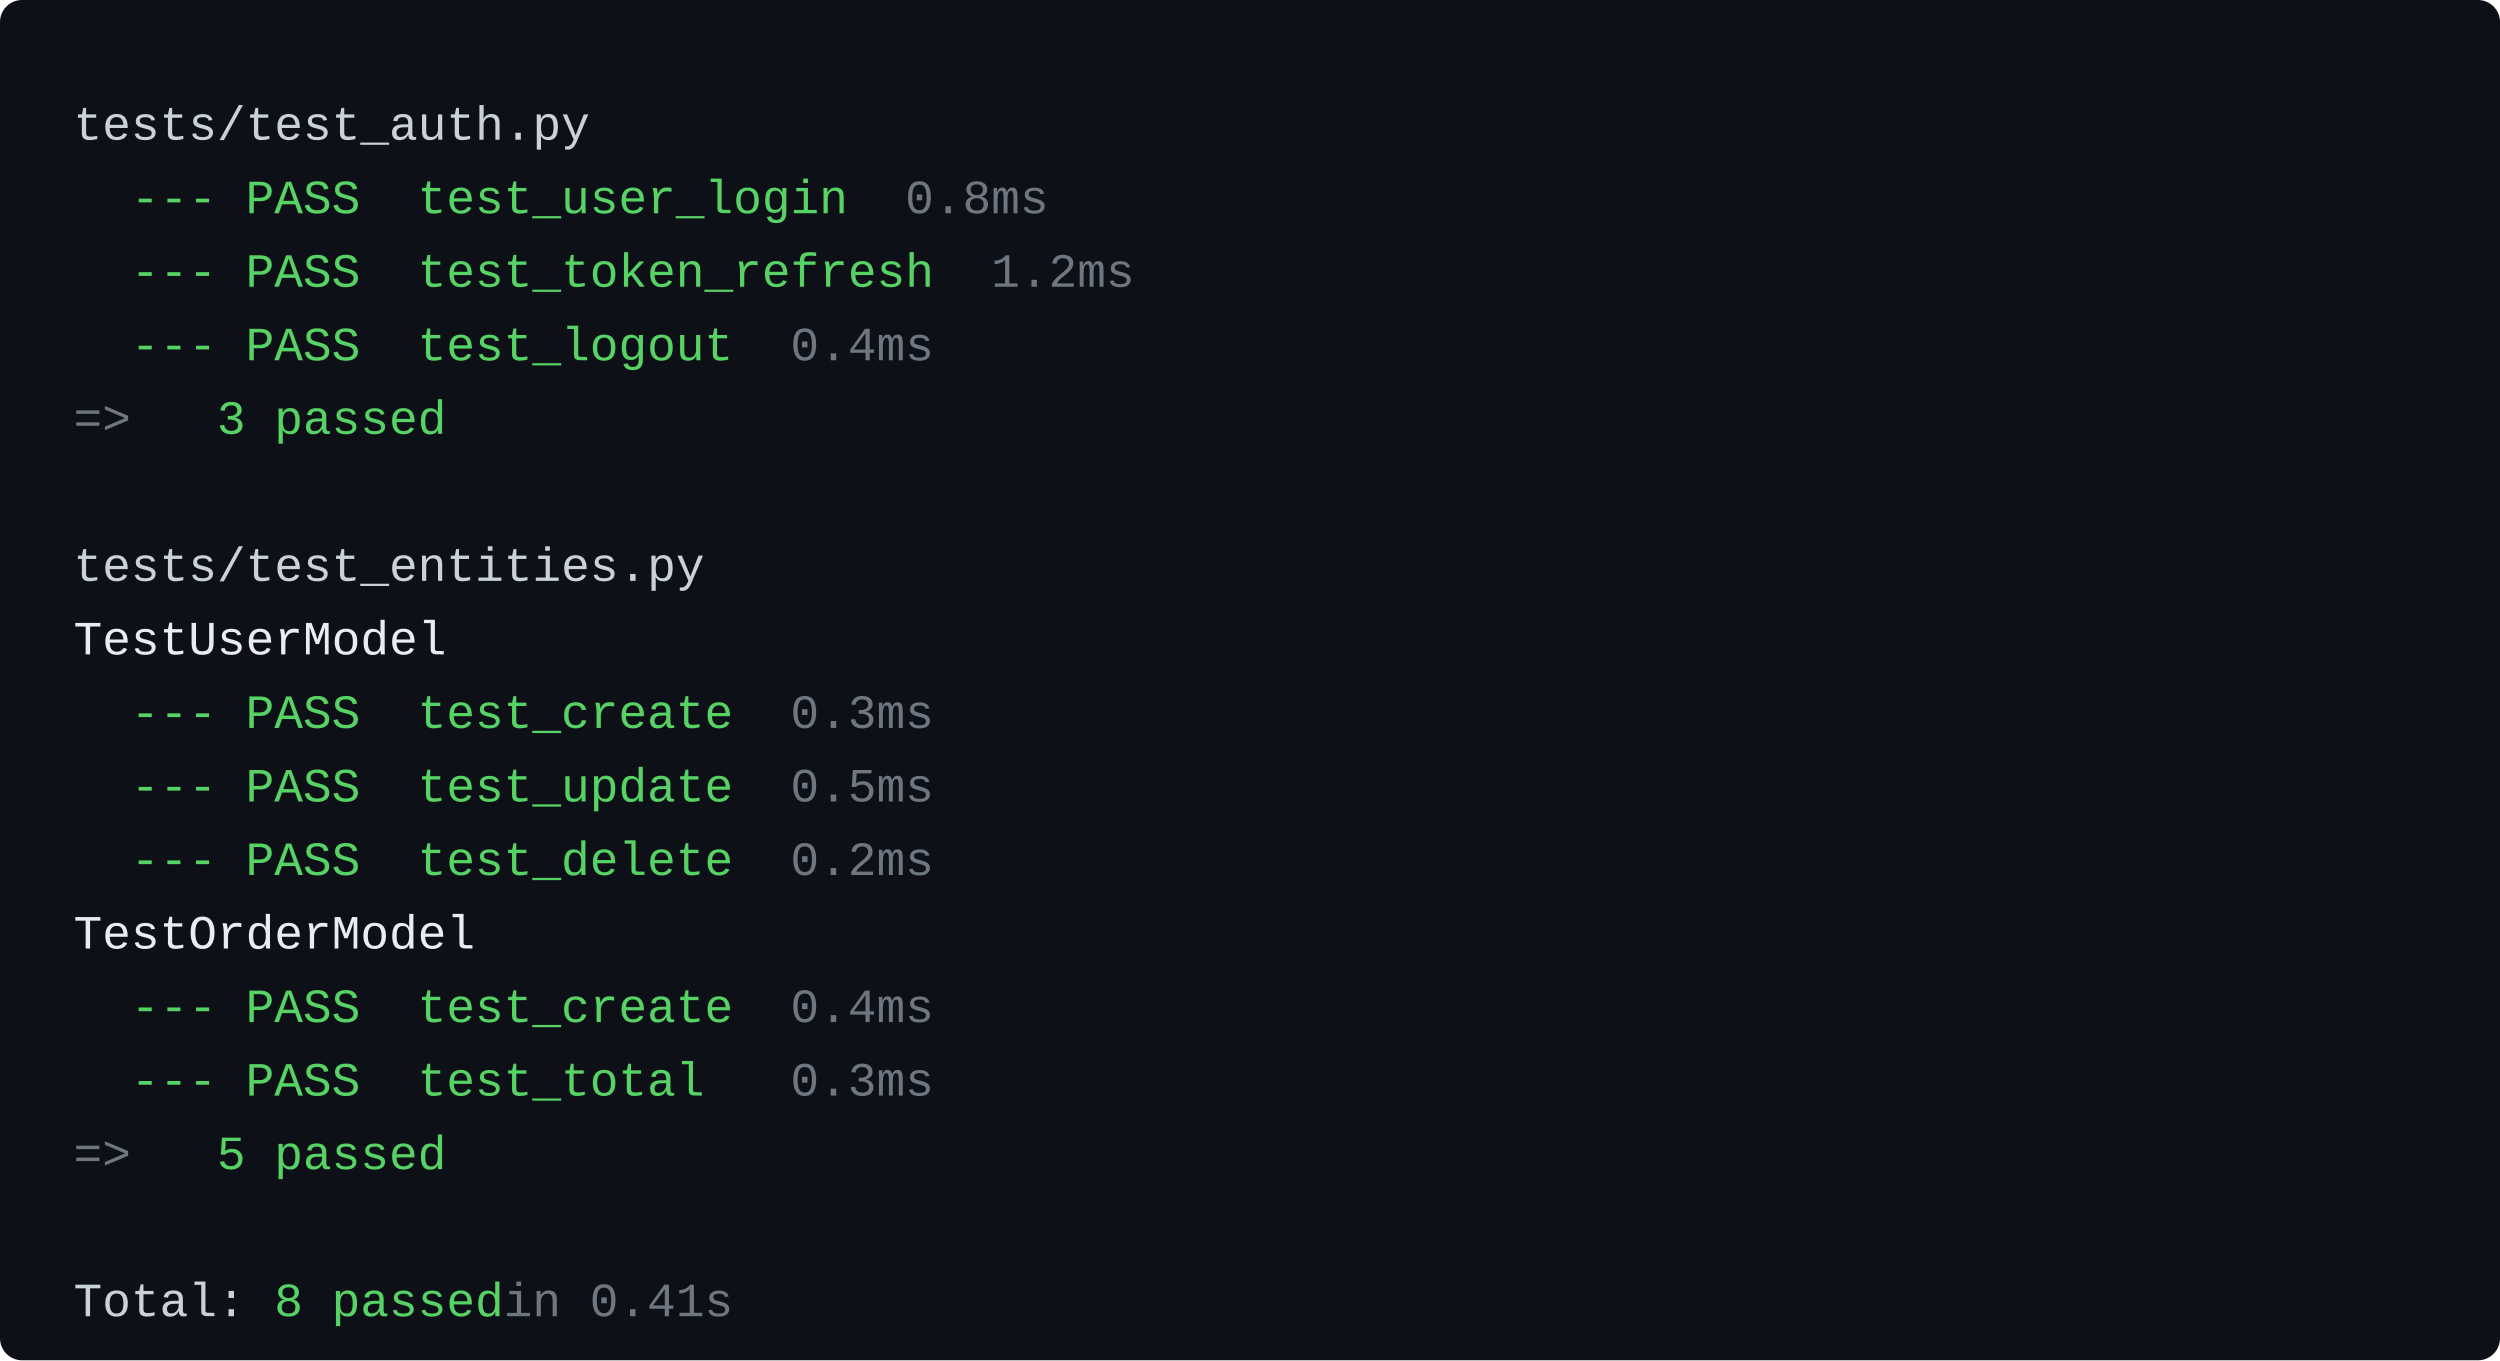
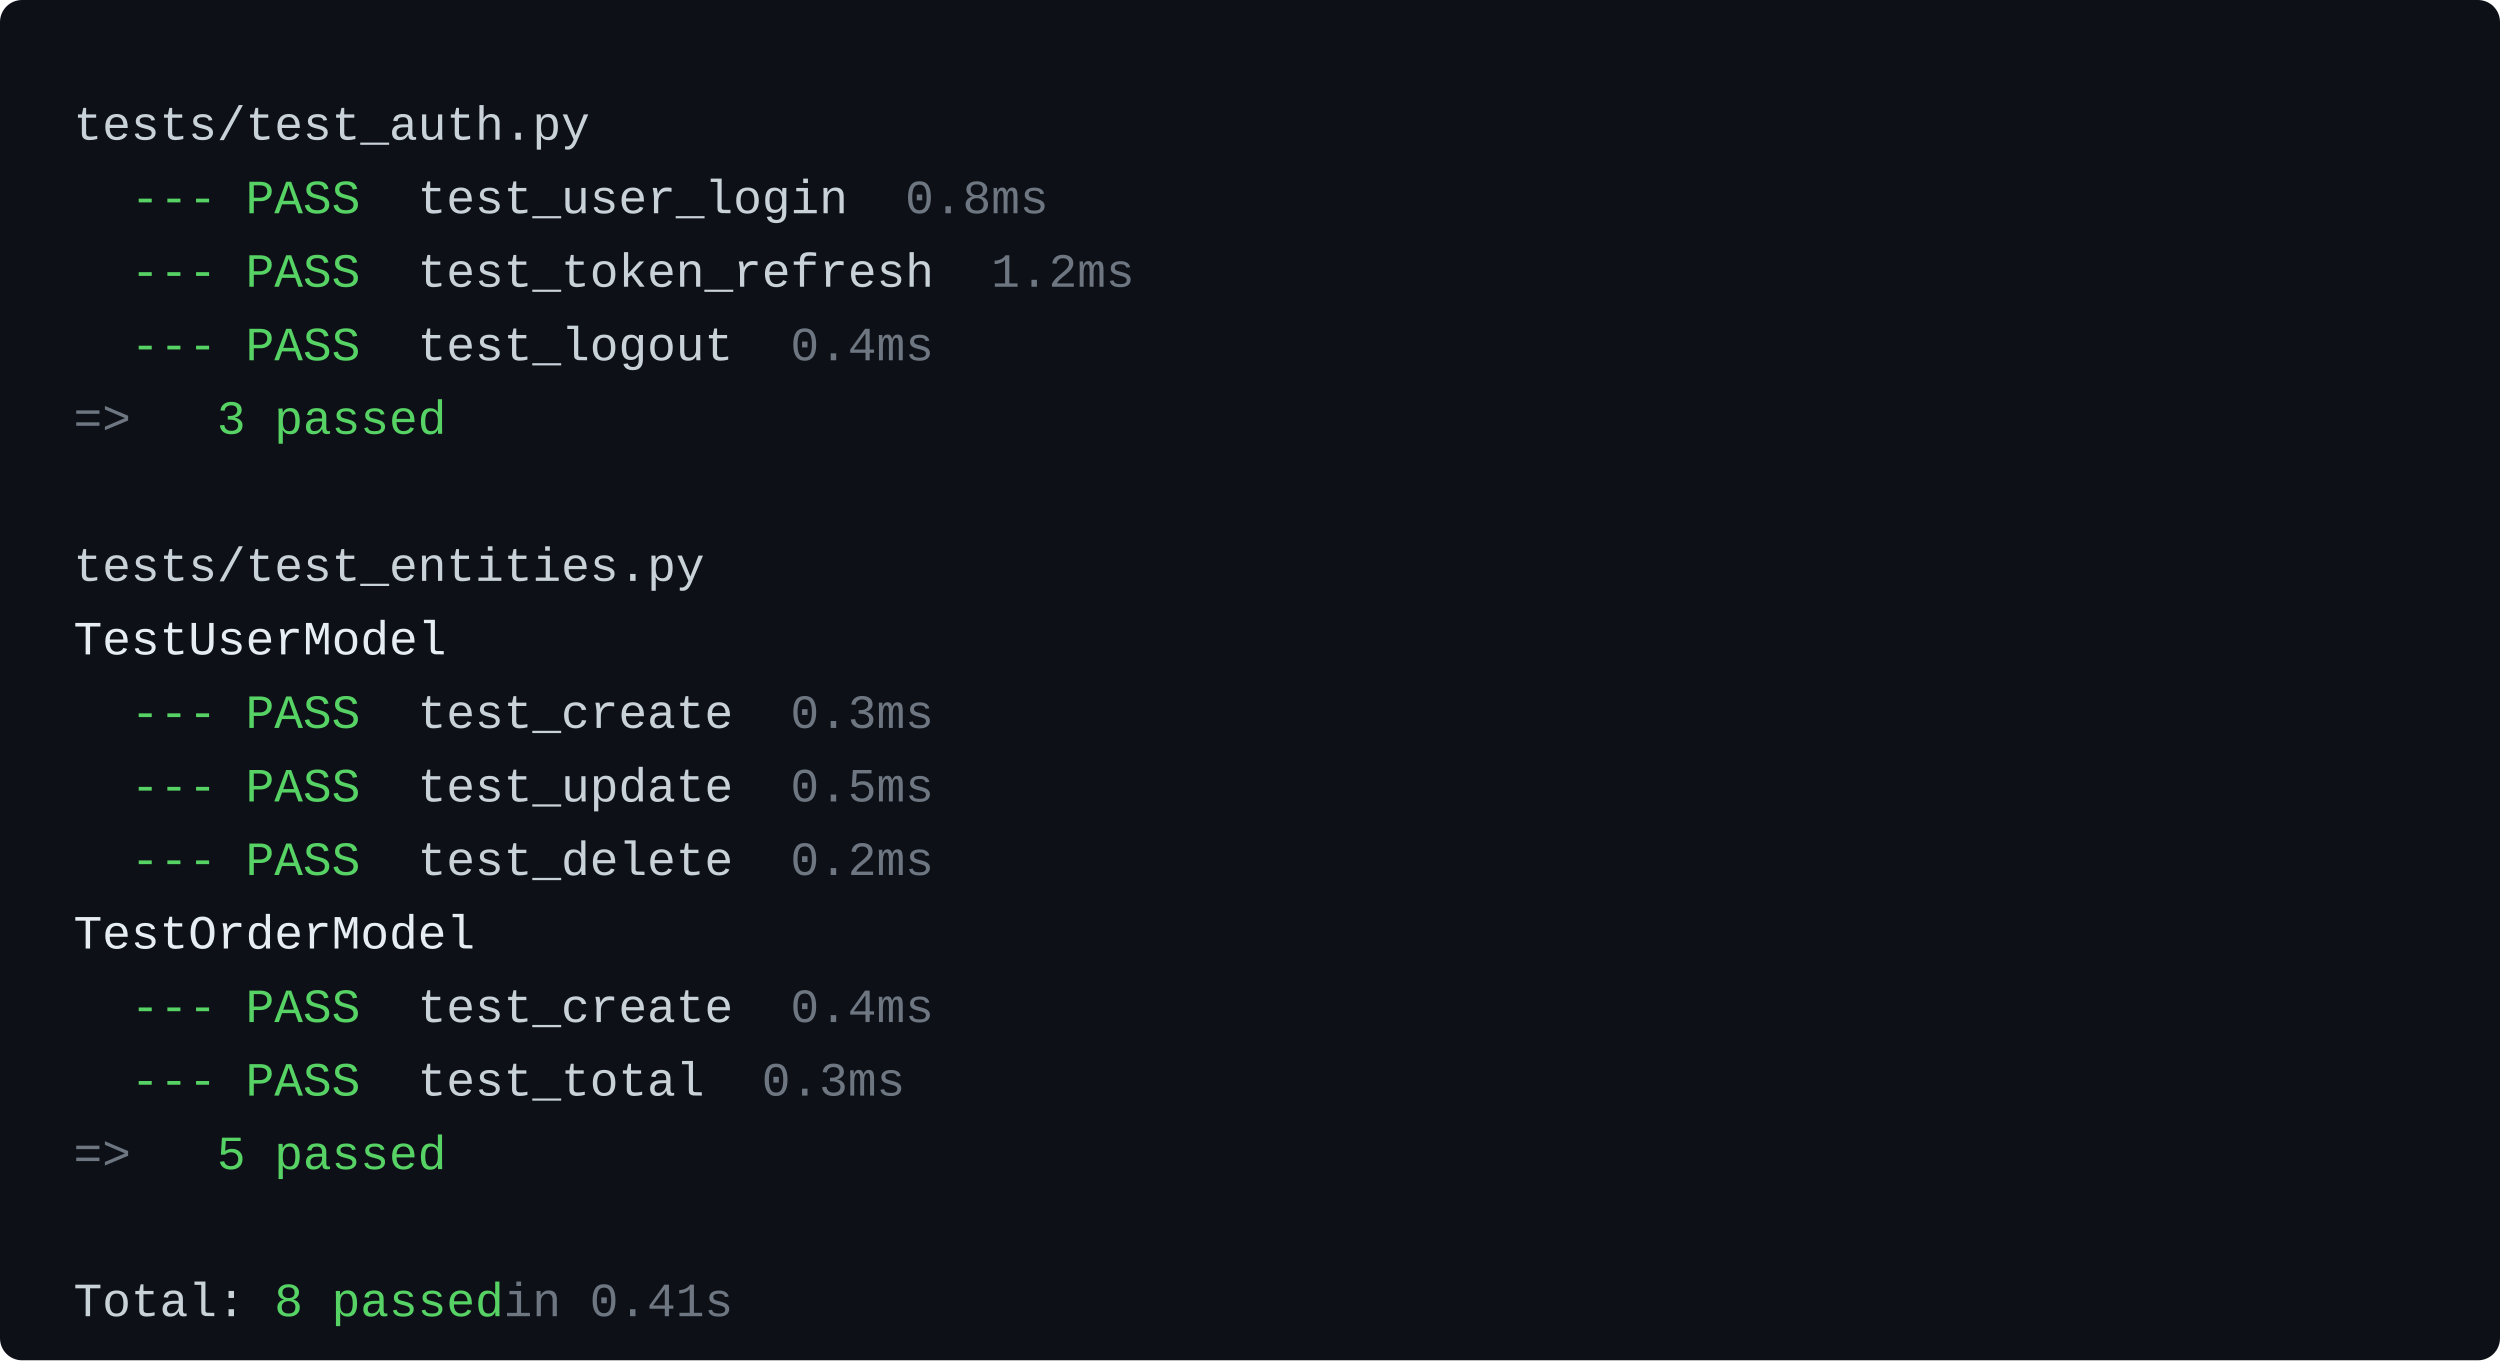
<svg xmlns="http://www.w3.org/2000/svg" width="100%" viewBox="0 0 680 370" role="img">
  <rect width="680" height="370" fill="#0d1117" rx="6" />
  <text y="38" font-family="'Courier New', Courier, monospace" font-size="13">
    <tspan x="20.0" fill="#c9d1d9">tests/test_auth.py</tspan>
  </text>
  <text y="58" font-family="'Courier New', Courier, monospace" font-size="13">
    <tspan x="20.0" fill="#6e7681">  </tspan>
    <tspan x="35.6" fill="#56d364">---</tspan>
    <tspan x="59.0" fill="#c9d1d9"> </tspan>
    <tspan x="66.8" fill="#56d364">PASS</tspan>
-     <tspan x="113.6" fill="#56d364">  test_user_login</tspan>
+     <tspan x="113.6" fill="#c9d1d9">  test_user_login</tspan>
    <tspan x="246.2" fill="#6e7681">  0.8ms</tspan>
  </text>
  <text y="78" font-family="'Courier New', Courier, monospace" font-size="13">
    <tspan x="20.0" fill="#6e7681">  </tspan>
    <tspan x="35.6" fill="#56d364">---</tspan>
    <tspan x="59.0" fill="#c9d1d9"> </tspan>
    <tspan x="66.8" fill="#56d364">PASS</tspan>
-     <tspan x="113.6" fill="#56d364">  test_token_refresh</tspan>
+     <tspan x="113.6" fill="#c9d1d9">  test_token_refresh</tspan>
    <tspan x="269.6" fill="#6e7681">  1.2ms</tspan>
  </text>
  <text y="98" font-family="'Courier New', Courier, monospace" font-size="13">
    <tspan x="20.0" fill="#6e7681">  </tspan>
    <tspan x="35.6" fill="#56d364">---</tspan>
    <tspan x="59.0" fill="#c9d1d9"> </tspan>
    <tspan x="66.8" fill="#56d364">PASS</tspan>
-     <tspan x="113.6" fill="#56d364">  test_logout</tspan>
+     <tspan x="113.6" fill="#c9d1d9">  test_logout</tspan>
    <tspan x="215.0" fill="#6e7681">  0.4ms</tspan>
  </text>
  <text y="118" font-family="'Courier New', Courier, monospace" font-size="13">
    <tspan x="20.0" fill="#6e7681">  =&gt; </tspan>
    <tspan x="59.0" fill="#56d364">3 passed</tspan>
  </text>
  <text y="158" font-family="'Courier New', Courier, monospace" font-size="13">
    <tspan x="20.0" fill="#c9d1d9">tests/test_entities.py</tspan>
  </text>
  <text y="178" font-family="'Courier New', Courier, monospace" font-size="13">
    <tspan x="20.0" fill="#e6edf3">  TestUserModel</tspan>
  </text>
  <text y="198" font-family="'Courier New', Courier, monospace" font-size="13">
    <tspan x="20.0" fill="#6e7681">  </tspan>
    <tspan x="35.6" fill="#56d364">---</tspan>
    <tspan x="59.0" fill="#c9d1d9"> </tspan>
    <tspan x="66.8" fill="#56d364">PASS</tspan>
-     <tspan x="113.6" fill="#56d364">  test_create</tspan>
+     <tspan x="113.6" fill="#c9d1d9">  test_create</tspan>
    <tspan x="215.0" fill="#6e7681">  0.3ms</tspan>
  </text>
  <text y="218" font-family="'Courier New', Courier, monospace" font-size="13">
    <tspan x="20.0" fill="#6e7681">  </tspan>
    <tspan x="35.6" fill="#56d364">---</tspan>
    <tspan x="59.0" fill="#c9d1d9"> </tspan>
    <tspan x="66.8" fill="#56d364">PASS</tspan>
-     <tspan x="113.6" fill="#56d364">  test_update</tspan>
+     <tspan x="113.6" fill="#c9d1d9">  test_update</tspan>
    <tspan x="215.0" fill="#6e7681">  0.5ms</tspan>
  </text>
  <text y="238" font-family="'Courier New', Courier, monospace" font-size="13">
    <tspan x="20.0" fill="#6e7681">  </tspan>
    <tspan x="35.6" fill="#56d364">---</tspan>
    <tspan x="59.0" fill="#c9d1d9"> </tspan>
    <tspan x="66.8" fill="#56d364">PASS</tspan>
-     <tspan x="113.6" fill="#56d364">  test_delete</tspan>
+     <tspan x="113.6" fill="#c9d1d9">  test_delete</tspan>
    <tspan x="215.0" fill="#6e7681">  0.2ms</tspan>
  </text>
  <text y="258" font-family="'Courier New', Courier, monospace" font-size="13">
    <tspan x="20.0" fill="#e6edf3">  TestOrderModel</tspan>
  </text>
  <text y="278" font-family="'Courier New', Courier, monospace" font-size="13">
    <tspan x="20.0" fill="#6e7681">  </tspan>
    <tspan x="35.6" fill="#56d364">---</tspan>
    <tspan x="59.0" fill="#c9d1d9"> </tspan>
    <tspan x="66.8" fill="#56d364">PASS</tspan>
-     <tspan x="113.6" fill="#56d364">  test_create</tspan>
+     <tspan x="113.6" fill="#c9d1d9">  test_create</tspan>
    <tspan x="215.0" fill="#6e7681">  0.4ms</tspan>
  </text>
  <text y="298" font-family="'Courier New', Courier, monospace" font-size="13">
    <tspan x="20.0" fill="#6e7681">  </tspan>
    <tspan x="35.6" fill="#56d364">---</tspan>
    <tspan x="59.0" fill="#c9d1d9"> </tspan>
    <tspan x="66.8" fill="#56d364">PASS</tspan>
-     <tspan x="113.6" fill="#56d364">  test_total</tspan>
-     <tspan x="215.0" fill="#6e7681">  0.3ms</tspan>
+     <tspan x="113.6" fill="#c9d1d9">  test_total</tspan>
+     <tspan x="207.2" fill="#6e7681">  0.3ms</tspan>
  </text>
  <text y="318" font-family="'Courier New', Courier, monospace" font-size="13">
    <tspan x="20.0" fill="#6e7681">  =&gt; </tspan>
    <tspan x="59.0" fill="#56d364">5 passed</tspan>
  </text>
  <text y="358" font-family="'Courier New', Courier, monospace" font-size="13">
    <tspan x="20.0" fill="#c9d1d9">Total: </tspan>
    <tspan x="74.6" fill="#56d364">8 passed</tspan>
    <tspan x="137.0" fill="#6e7681">  in 0.41s</tspan>
  </text>
</svg>
